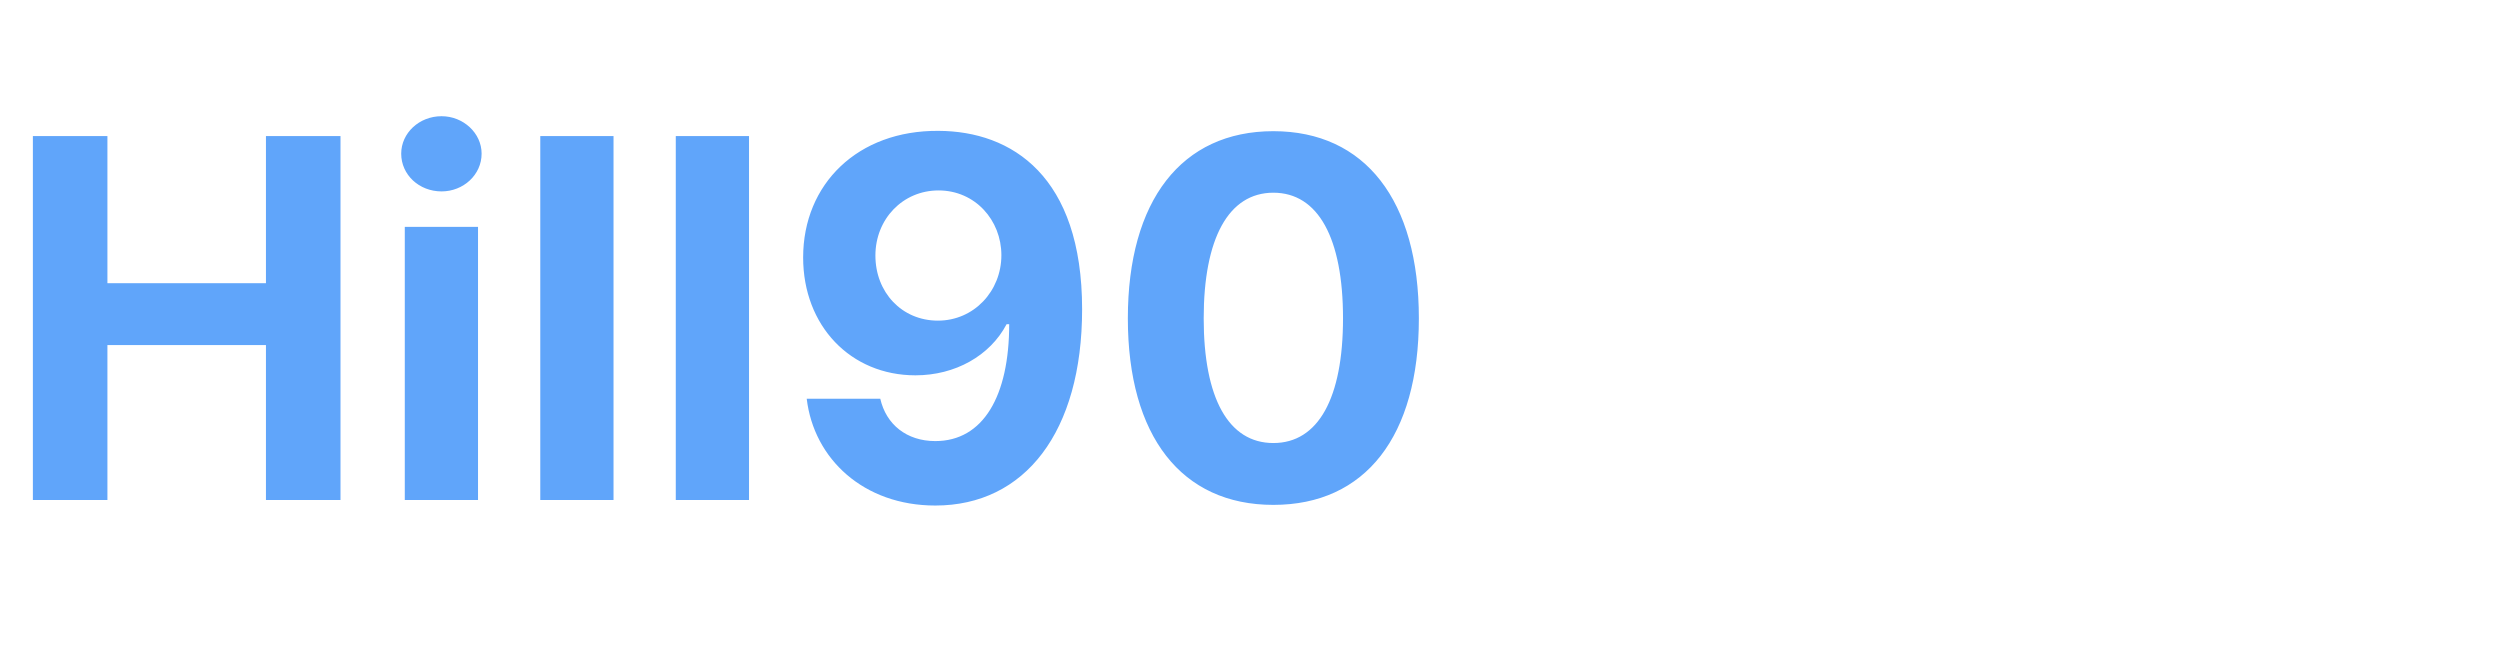
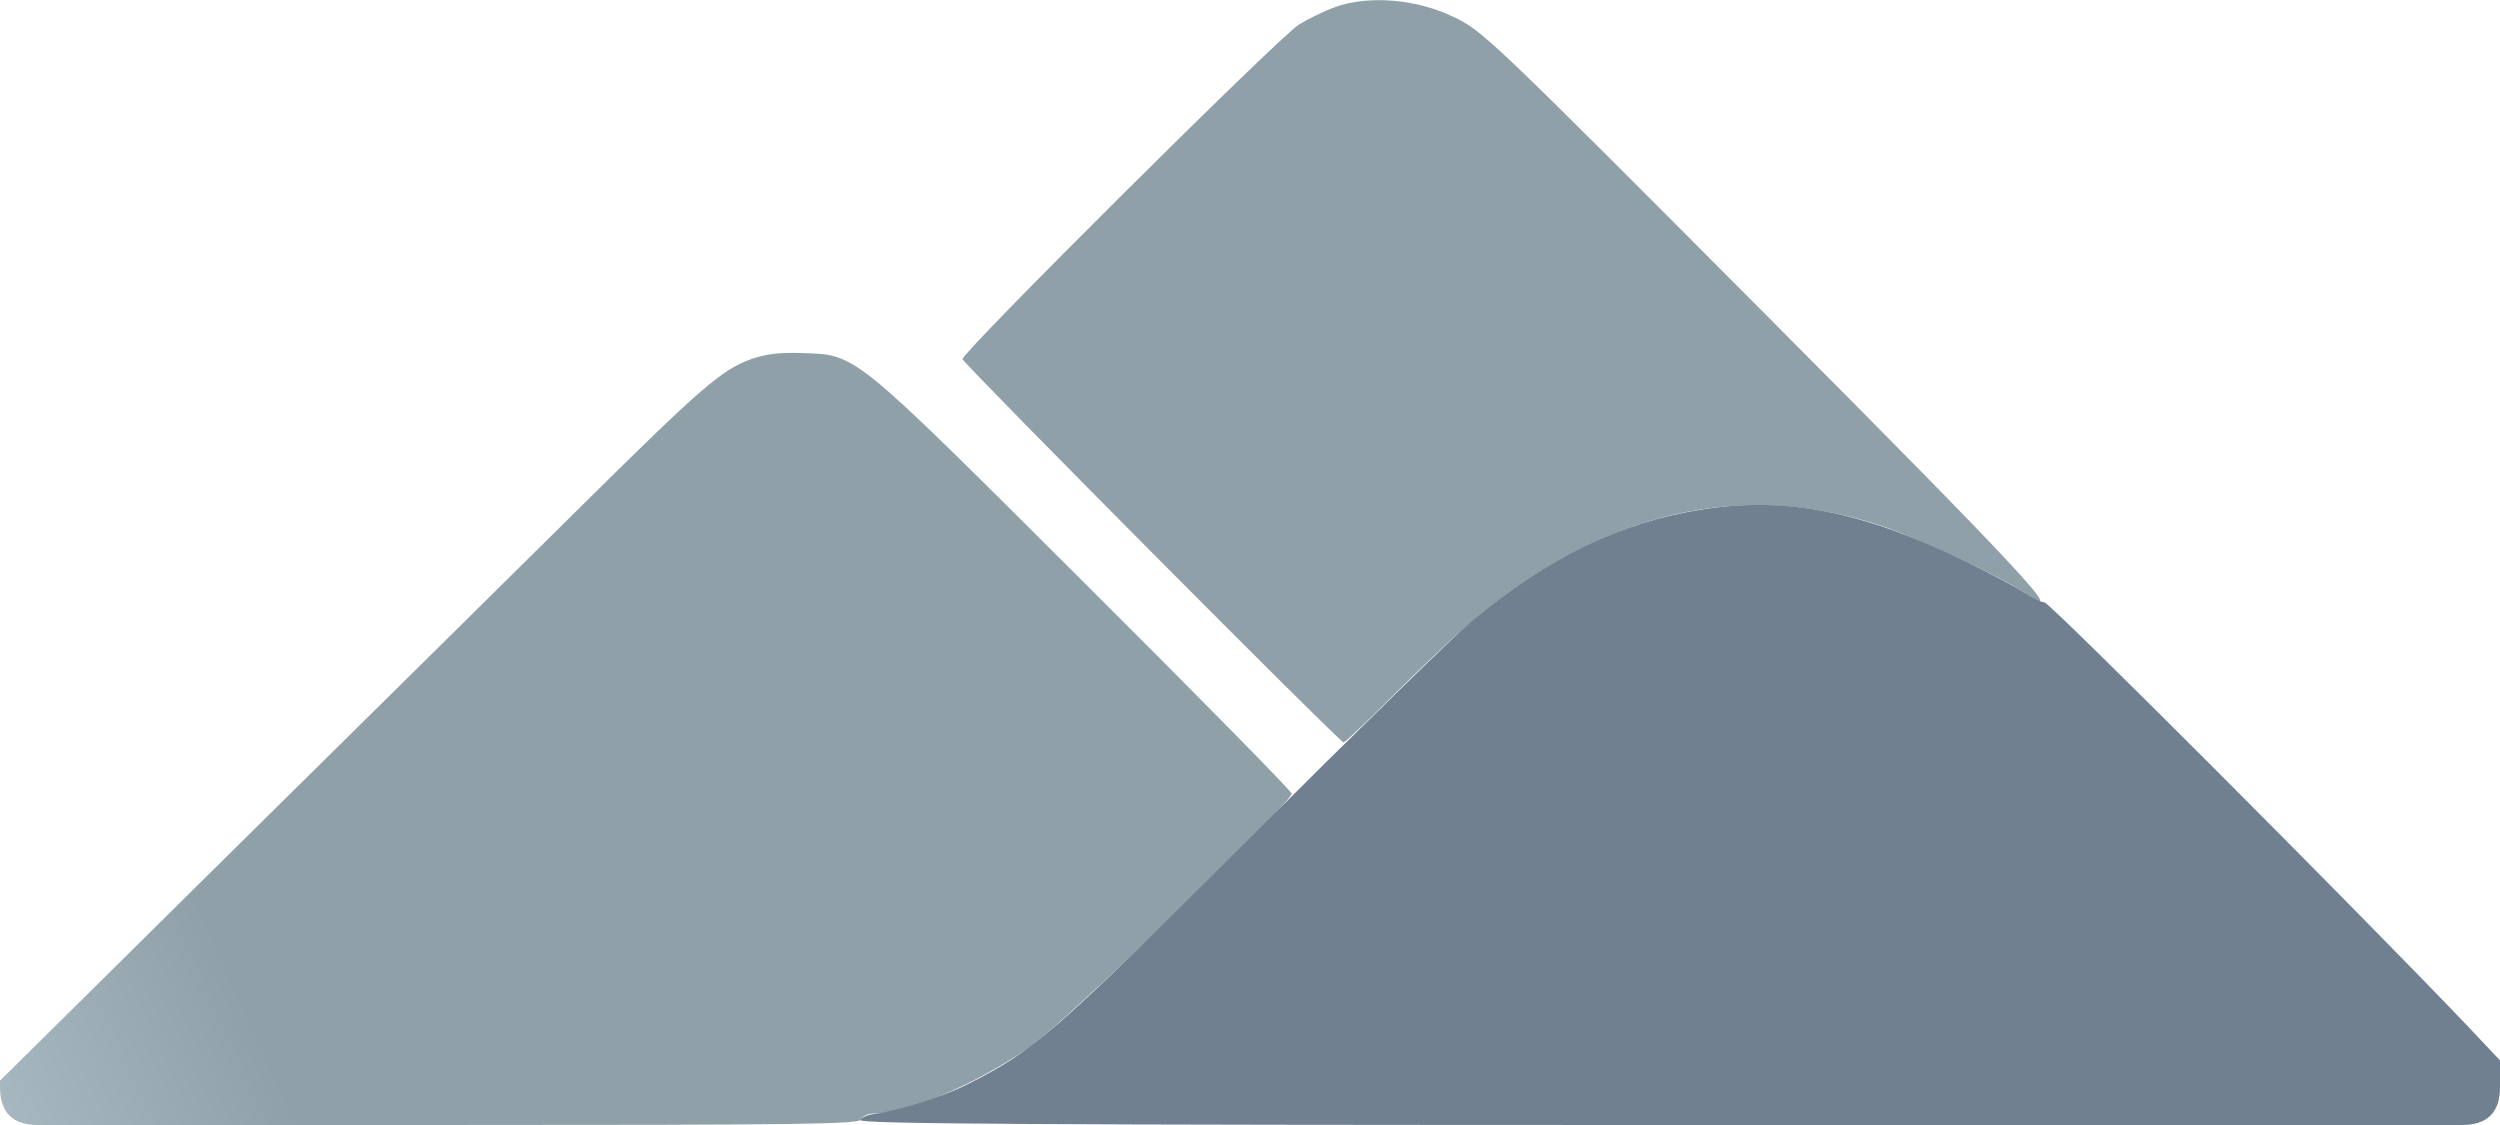
- <svg xmlns="http://www.w3.org/2000/svg" width="120" height="32" viewBox="0 0 120 32" fill="none">
-   <text x="0" y="24" font-family="system-ui, -apple-system, sans-serif" font-size="24" font-weight="700" fill="#60A5FA">Hill90</text>
+ <svg xmlns="http://www.w3.org/2000/svg" viewBox="0 0 660 297" role="img" aria-label="Hill90 logo">
+   <defs>
+     <linearGradient id="hill90-light-grad" x1="0" y1="0" x2="660" y2="297" gradientUnits="userSpaceOnUse">
+       <stop offset="0%" stop-color="#A8B8C0" />
+       <stop offset="100%" stop-color="#90A0A8" />
+     </linearGradient>
+     <linearGradient id="hill90-front-grad" x1="240" y1="110" x2="660" y2="297" gradientUnits="userSpaceOnUse">
+       <stop offset="0%" stop-color="#8090A0" />
+       <stop offset="100%" stop-color="#708090" />
+     </linearGradient>
+     <clipPath id="hill90-corner-clip" clipPathUnits="userSpaceOnUse">
+       <path d="M0 0 H660 V287 Q660 297 650 297 H10 Q0 297 0 287 Z" />
+     </clipPath>
+   </defs>
+   <g clip-path="url(#hill90-corner-clip)">
+     <path d="M1983 2022 c-77 -28 -132 -75 -439 -379 -155 -153 -565 -559 -913 -902 l-631 -624 0 -59 0 -58 1134 0 c999 0 1135 2 1140 15 3 8 16 15 29 15 91 0 262 72 412 173 89 60 695 647 695 672 0 6 -246 256 -547 556 -620 618 -600 602 -748 607 -58 2 -94 -3 -132 -16z" transform="translate(0 297) scale(0.1 -0.1)" fill="url(#hill90-light-grad)" />
+     <path d="M3524 2951 c-28 -10 -71 -31 -95 -46 -51 -31 -893 -869 -888 -883 6 -16 996 -1012 1006 -1012 4 0 64 57 133 126 69 69 161 156 205 193 348 292 713 377 1087 251 101 -35 310 -132 372 -175 124 -85 -1 50 -686 738 -730 733 -744 746 -822 783 -98 47 -224 57 -312 25z" transform="translate(0 297) scale(0.1 -0.1)" fill="url(#hill90-light-grad)" />
+     <path d="M4494 1625 c-214 -33 -406 -126 -609 -295 -44 -37 -305 -292 -580 -567 -526 -525 -575 -567 -752 -656 -64 -33 -187 -71 -252 -79 -14 -2 -26 -9 -29 -15 -3 -10 435 -13 2167 -13 l2171 0 0 80 0 80 -102 108 c-304 318 -1097 1112 -1111 1112 -9 0 -33 12 -54 26 -21 14 -92 52 -158 84 -268 130 -471 170 -691 135z" transform="translate(0 297) scale(0.1 -0.1)" fill="url(#hill90-front-grad)" />
+   </g>
</svg>
